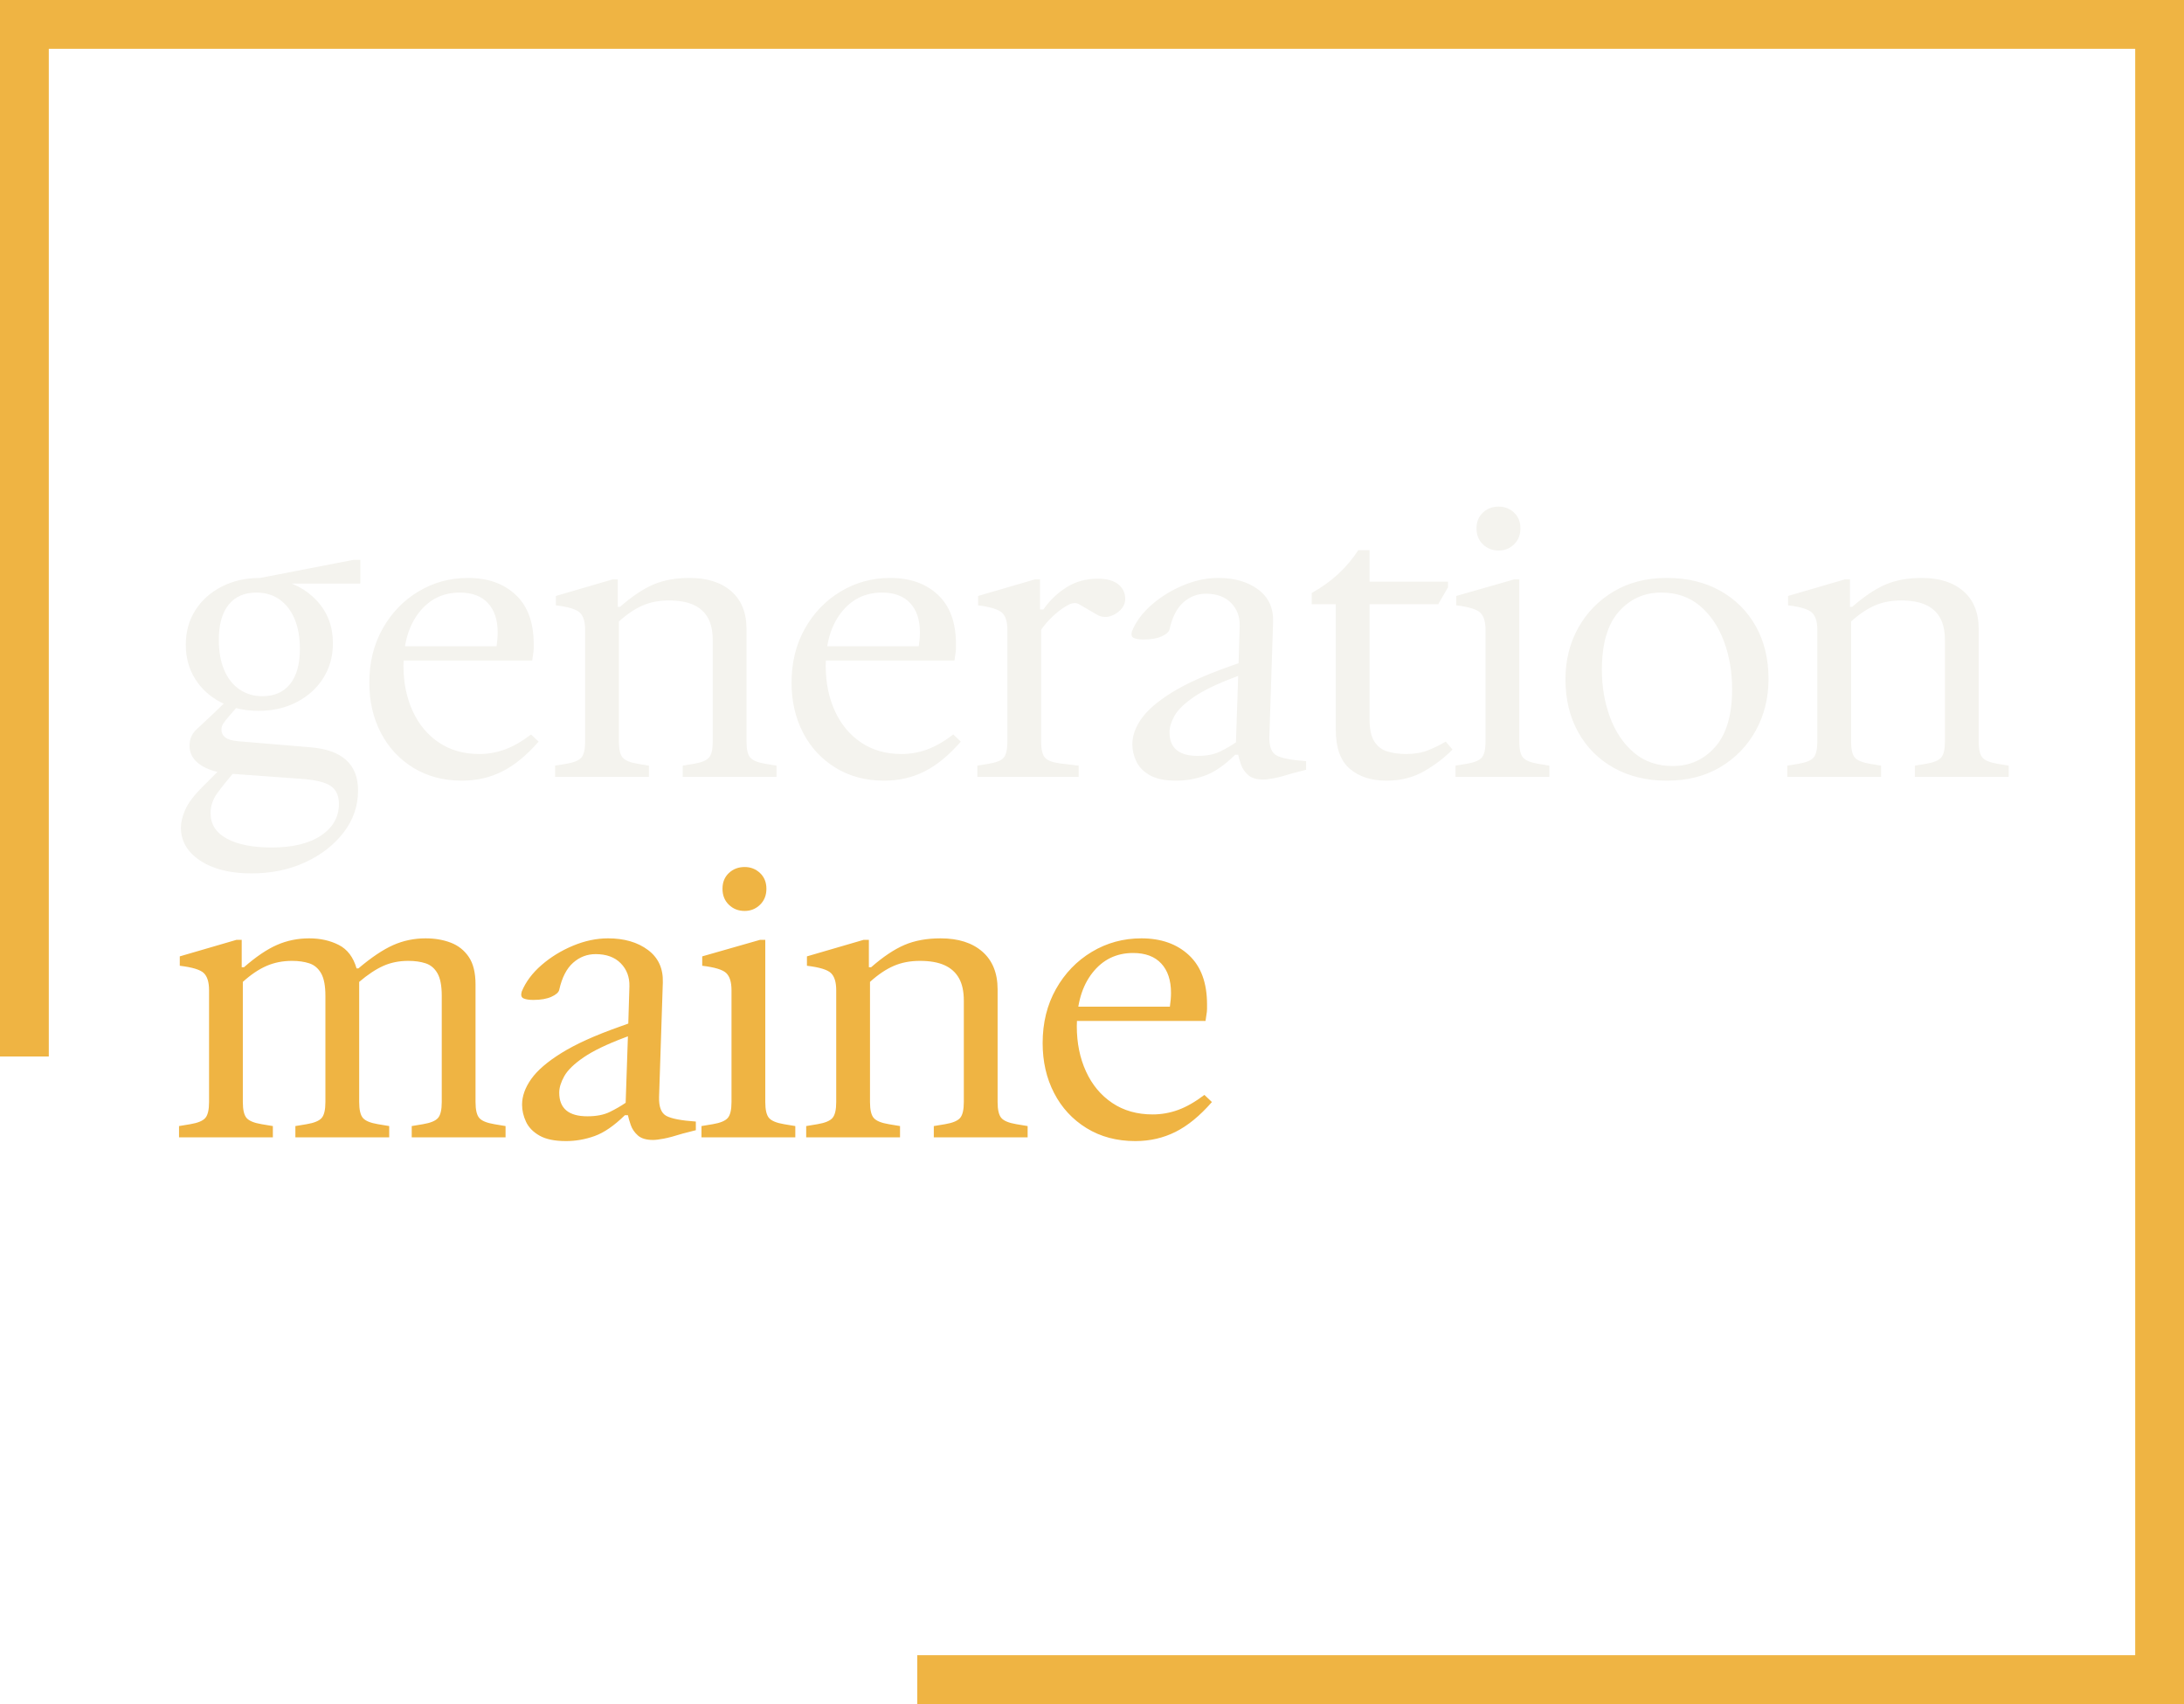
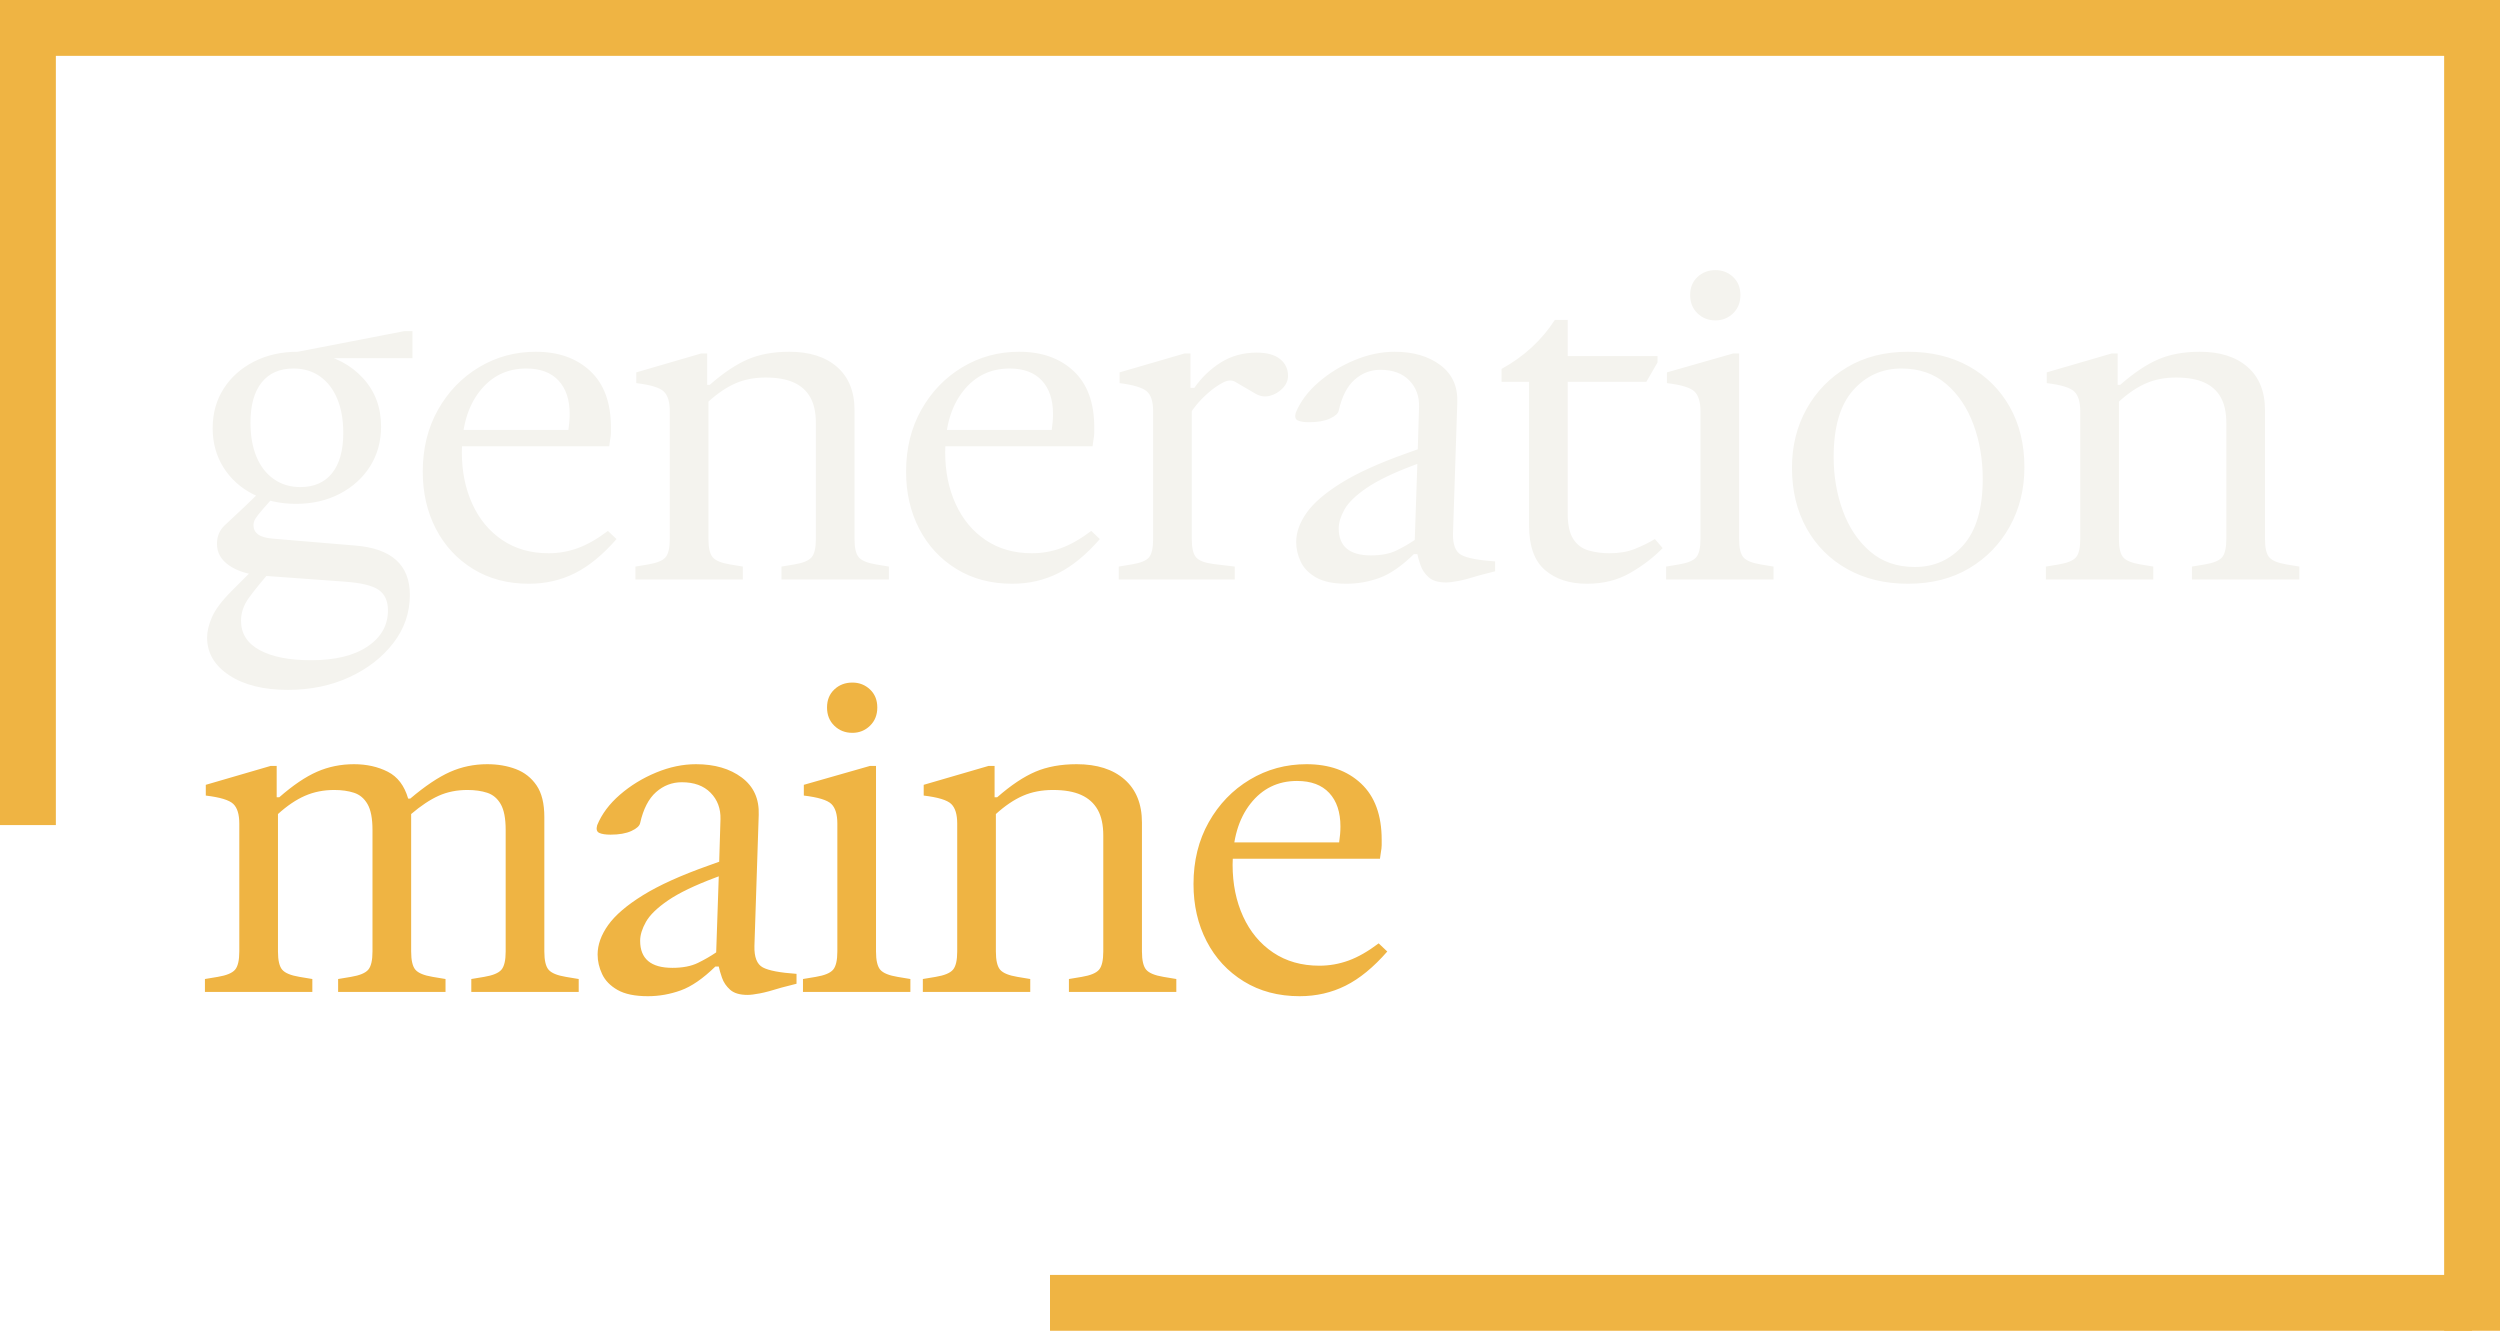
- <svg xmlns="http://www.w3.org/2000/svg" viewBox="0 0 581.9 453.882" width="581.9" height="453.882" role="img" aria-label="Generation Maine">
-   <path d="M6.5 281.407 L6.5 6.5 L575.4 6.5 L575.4 453.882" fill="none" stroke="#EFB443" stroke-width="13" />
-   <path d="M575.4 447.382 L244.398 447.382" fill="none" stroke="#EFB443" stroke-width="13" />
-   <g transform="translate(45.5 128.941)">
+ <svg xmlns="http://www.w3.org/2000/svg" viewBox="0 0 581.9 309.75" width="581.9" height="309.75" role="img" aria-label="Generation Maine">
+   <path d="M6.5 192.045 L6.5 6.5 L575.4 6.5 L575.4 309.75" fill="none" stroke="#EFB443" stroke-width="13" />
+   <path d="M575.4 303.25 L244.398 303.25" fill="none" stroke="#EFB443" stroke-width="13" />
+   <g transform="translate(45.5 56.875)">
    <path fill="#F4F3EE" d="M21.5 103.7Q13 103.7 7.85 100.3Q2.7 96.9 2.7 91.5Q2.7 89.4 3.85 86.75Q5 84.1 8.4 80.7L13.9 75.2L17.7 75.8Q14.3 79.7 12.45 82.25Q10.6 84.8 10.6 87.6Q10.6 92.1 14.95 94.45Q19.3 96.8 26.9 96.8Q35.3 96.8 40.05 93.6Q44.8 90.4 44.8 85.2Q44.8 81.9 42.6 80.4Q40.4 78.9 34.6 78.5L15.3 77.1Q10.7 76.7 7.85 74.75Q5 72.8 5 69.7Q5 67.1 6.8 65.4Q8.6 63.7 11.4 61.1L14.5 58.1H18.8L15.8 61.5Q14.4 63.1 13.95 63.85Q13.5 64.6 13.5 65.4Q13.5 66.7 14.55 67.5Q15.6 68.3 18 68.5L37.1 70.1Q49.9 71.1 49.9 81.6Q49.9 87.8 46.05 92.8Q42.2 97.8 35.8 100.75Q29.4 103.7 21.5 103.7ZM23.4 60.4Q17.8 60.4 13.4 58.15Q9 55.9 6.5 51.9Q4 47.9 4 42.8Q4 37.6 6.55 33.6Q9.1 29.6 13.6 27.3Q18.1 25 23.8 25L27.9 25.3Q34.7 26.5 38.95 31.1Q43.2 35.7 43.2 42.4Q43.2 47.6 40.65 51.65Q38.1 55.7 33.6 58.05Q29.1 60.4 23.4 60.4ZM24.4 56.5Q29.2 56.5 31.8 53.25Q34.4 50 34.4 43.9Q34.4 39.3 33 35.95Q31.6 32.6 29 30.75Q26.4 28.9 22.8 28.9Q18 28.9 15.4 32.15Q12.8 35.4 12.8 41.5Q12.8 46.1 14.2 49.45Q15.6 52.8 18.25 54.65Q20.9 56.5 24.4 56.5ZM23.8 26.5V25L48.6 20.2H50.5V26.5ZM77.6 79Q70.2 79 64.6 75.55Q59 72.1 55.95 66.2Q52.9 60.3 52.9 52.9Q52.9 44.8 56.45 38.5Q60 32.2 66 28.6Q72 25 79.2 25Q87.1 25 91.9 29.5Q96.7 34 96.7 42.6Q96.7 43.2 96.7 43.85Q96.7 44.5 96.5 45.6L96.3 47H60.4V43.2H86.8Q87.1 41.2 87.1 39.5Q87.1 34.5 84.5 31.7Q81.9 28.9 77 28.9Q70.3 28.9 66.15 34.2Q62 39.5 62 48.4Q62 55.1 64.45 60.45Q66.9 65.8 71.45 68.85Q76 71.9 82.2 71.9Q85.7 71.9 89 70.7Q92.3 69.5 96 66.7L98 68.6Q93.2 74.1 88.3 76.55Q83.4 79 77.6 79ZM102.4 78V75L105.4 74.5Q108.4 74 109.4 72.85Q110.4 71.7 110.4 68.6V38.8Q110.4 35.6 109 34.25Q107.6 32.9 102.6 32.3V29.8L117.7 25.4H119.1V32.7H119.7Q124.5 28.5 128.6 26.75Q132.7 25 138.2 25Q145.3 25 149.35 28.55Q153.4 32.1 153.4 38.6V68.6Q153.4 71.7 154.4 72.85Q155.4 74 158.4 74.5L161.4 75V78H136.4V75L139.4 74.5Q142.4 74 143.4 72.85Q144.4 71.7 144.4 68.6V41.6Q144.4 37.9 143.1 35.6Q141.8 33.3 139.25 32.15Q136.7 31 132.7 31Q128.8 31 125.7 32.35Q122.6 33.7 119.4 36.6V68.6Q119.4 71.7 120.4 72.85Q121.4 74 124.4 74.5L127.4 75V78ZM190.1 79Q182.7 79 177.1 75.55Q171.5 72.1 168.45 66.2Q165.4 60.3 165.4 52.9Q165.4 44.8 168.95 38.5Q172.5 32.2 178.5 28.6Q184.5 25 191.7 25Q199.6 25 204.4 29.5Q209.2 34 209.2 42.6Q209.2 43.2 209.2 43.85Q209.2 44.5 209 45.6L208.8 47H172.9V43.2H199.3Q199.6 41.2 199.6 39.5Q199.6 34.5 197 31.7Q194.4 28.9 189.5 28.9Q182.8 28.9 178.65 34.2Q174.5 39.5 174.5 48.4Q174.5 55.1 176.95 60.45Q179.4 65.8 183.95 68.85Q188.5 71.9 194.7 71.9Q198.2 71.9 201.5 70.7Q204.8 69.5 208.5 66.7L210.5 68.6Q205.7 74.1 200.8 76.55Q195.9 79 190.1 79ZM214.9 78V75L217.9 74.5Q221 74 221.95 72.85Q222.9 71.7 222.9 68.6V38.8Q222.9 35.4 221.35 34.15Q219.8 32.9 215.1 32.3V29.8L230.2 25.4H231.6V33.4H232.5Q235 29.8 238.65 27.5Q242.3 25.2 247 25.2Q250.6 25.2 252.45 26.7Q254.3 28.2 254.3 30.6Q254.3 32.2 253.05 33.5Q251.8 34.8 250.1 35.25Q248.4 35.7 246.8 34.8L242 32Q240.8 31.3 239.1 32.2Q237.4 33.1 235.75 34.55Q234.1 36 233 37.35Q231.9 38.7 231.9 38.9V68.6Q231.9 71.7 232.9 72.85Q233.9 74 236.9 74.4L241.9 75V78ZM267.9 79Q263.4 79 260.85 77.55Q258.3 76.1 257.25 73.85Q256.2 71.6 256.2 69.3Q256.2 65.9 258.65 62.45Q261.1 59 266.75 55.5Q272.4 52 282 48.6L284.5 47.7L284.8 37.8Q284.9 34.1 282.5 31.65Q280.1 29.2 275.8 29.2Q272.4 29.2 269.8 31.5Q267.2 33.8 266.1 38.7Q265.9 39.7 264.05 40.55Q262.2 41.4 259.2 41.4Q257.5 41.4 256.6 41Q255.7 40.6 256.1 39.2Q257.7 35.3 261.4 32.1Q265.1 28.9 269.8 26.95Q274.5 25 279.1 25Q285.6 25 289.75 28.1Q293.9 31.2 293.7 36.8L292.7 67.3Q292.6 71.2 294.65 72.3Q296.7 73.4 302.5 73.8V76.1L299 77Q295.8 78 293.95 78.35Q292.1 78.7 291.1 78.7Q288.4 78.7 287.05 77.5Q285.7 76.3 285.15 74.7Q284.6 73.1 284.4 72.1H283.6Q279.3 76.3 275.55 77.65Q271.8 79 267.9 79ZM273.6 72.4Q277.2 72.4 279.55 71.25Q281.9 70.1 283.8 68.8L284.4 51.1L283.6 51.4Q276.4 54.1 272.6 56.7Q268.8 59.3 267.45 61.7Q266.1 64.1 266.1 66.1Q266.1 72.4 273.6 72.4ZM323.9 79Q317.8 79 314.1 75.8Q310.4 72.6 310.4 65.4V32H304V29Q311.8 24.7 316.4 17.6H319.4V25.8V28.7V62.7Q319.4 66.6 320.7 68.6Q322 70.6 324.25 71.25Q326.5 71.9 329.1 71.9Q332.5 71.9 335 70.9Q337.5 69.9 339.7 68.6L341.5 70.7Q338.4 73.9 334 76.45Q329.6 79 323.9 79ZM315 32V26H340.3V27.5L337.7 32ZM342.3 78V75L345.3 74.5Q348.3 74 349.3 72.85Q350.3 71.7 350.3 68.6V38.8Q350.3 35.6 348.9 34.25Q347.5 32.9 342.5 32.3V29.8L357.9 25.4H359.3V68.6Q359.3 71.7 360.3 72.85Q361.3 74 364.3 74.5L367.3 75V78ZM353.8 17.7Q351.3 17.7 349.6 16.05Q347.9 14.4 347.9 11.8Q347.9 9.2 349.6 7.6Q351.3 6 353.8 6Q356.2 6 357.9 7.6Q359.6 9.2 359.6 11.8Q359.6 14.4 357.9 16.05Q356.2 17.7 353.8 17.7ZM398.6 79Q390.6 79 384.5 75.6Q378.4 72.2 375 66.1Q371.6 60 371.6 52Q371.6 44.4 375 38.3Q378.4 32.2 384.45 28.6Q390.5 25 398.6 25Q406.7 25 412.8 28.4Q418.9 31.8 422.3 37.85Q425.7 43.9 425.7 51.9Q425.7 59.5 422.3 65.65Q418.9 71.8 412.85 75.4Q406.8 79 398.6 79ZM400.2 75.1Q407 75.1 411.5 70Q416 64.9 416 54.6Q416 47.8 413.85 41.95Q411.7 36.1 407.5 32.5Q403.3 28.9 397.1 28.9Q390.3 28.9 385.8 34Q381.3 39.1 381.3 49.5Q381.3 56.2 383.45 62.05Q385.6 67.9 389.8 71.5Q394 75.1 400.2 75.1ZM430.7 78V75L433.7 74.5Q436.7 74 437.7 72.85Q438.7 71.7 438.7 68.6V38.8Q438.7 35.6 437.3 34.25Q435.9 32.9 430.9 32.3V29.8L446 25.4H447.4V32.7H448Q452.8 28.5 456.9 26.75Q461 25 466.5 25Q473.6 25 477.65 28.55Q481.7 32.1 481.7 38.6V68.6Q481.7 71.7 482.7 72.85Q483.7 74 486.7 74.5L489.7 75V78H464.7V75L467.7 74.5Q470.7 74 471.7 72.85Q472.7 71.7 472.7 68.6V41.6Q472.7 37.9 471.4 35.6Q470.1 33.3 467.55 32.15Q465 31 461 31Q457.1 31 454 32.35Q450.9 33.7 447.7 36.6V68.6Q447.7 71.7 448.7 72.85Q449.7 74 452.7 74.5L455.7 75V78Z" />
    <path fill="#EFB443" d="M2.2 174V171L5.2 170.5Q8.2 170 9.2 168.85Q10.2 167.7 10.2 164.6V134.8Q10.2 131.6 8.8 130.25Q7.4 128.9 2.4 128.3V125.8L17.5 121.4H18.9V128.7H19.5Q24.3 124.5 28.3 122.75Q32.3 121 36.9 121Q41.3 121 44.75 122.75Q48.2 124.5 49.5 129H50Q55.2 124.6 59.25 122.8Q63.3 121 67.9 121Q71.6 121 74.6 122.15Q77.6 123.3 79.4 125.95Q81.2 128.6 81.2 133.3V164.6Q81.2 167.7 82.2 168.85Q83.2 170 86.2 170.5L89.2 171V174H64.2V171L67.2 170.5Q70.2 170 71.2 168.85Q72.2 167.7 72.2 164.6V136.3Q72.2 132.3 71.05 130.3Q69.9 128.3 67.9 127.65Q65.9 127 63.3 127Q59.6 127 56.6 128.35Q53.6 129.7 50.2 132.6V164.6Q50.2 167.7 51.2 168.85Q52.2 170 55.2 170.5L58.2 171V174H33.2V171L36.2 170.5Q39.2 170 40.2 168.85Q41.2 167.7 41.2 164.6V136.3Q41.2 132.3 40.05 130.3Q38.9 128.3 36.9 127.65Q34.9 127 32.3 127Q28.6 127 25.5 128.35Q22.4 129.7 19.2 132.6V164.6Q19.2 167.7 20.2 168.85Q21.2 170 24.2 170.5L27.2 171V174ZM105.3 175Q100.8 175 98.25 173.55Q95.7 172.1 94.65 169.85Q93.6 167.6 93.6 165.3Q93.6 161.9 96.05 158.45Q98.5 155 104.15 151.5Q109.8 148 119.4 144.6L121.9 143.7L122.2 133.8Q122.3 130.1 119.9 127.65Q117.5 125.2 113.2 125.2Q109.8 125.2 107.2 127.5Q104.6 129.8 103.5 134.7Q103.3 135.7 101.45 136.55Q99.6 137.4 96.6 137.4Q94.9 137.4 94 137Q93.1 136.6 93.5 135.2Q95.1 131.3 98.8 128.1Q102.5 124.9 107.2 122.95Q111.9 121 116.5 121Q123 121 127.15 124.1Q131.3 127.2 131.1 132.8L130.1 163.3Q130 167.2 132.05 168.3Q134.1 169.4 139.9 169.8V172.1L136.4 173Q133.2 174 131.35 174.35Q129.5 174.7 128.5 174.7Q125.8 174.7 124.45 173.5Q123.1 172.3 122.55 170.7Q122 169.1 121.8 168.1H121Q116.7 172.3 112.95 173.65Q109.2 175 105.3 175ZM111 168.4Q114.6 168.4 116.95 167.25Q119.3 166.1 121.2 164.8L121.8 147.1L121 147.4Q113.8 150.1 110 152.7Q106.2 155.3 104.85 157.7Q103.5 160.1 103.5 162.1Q103.5 168.4 111 168.4ZM141.4 174V171L144.4 170.5Q147.4 170 148.4 168.85Q149.4 167.7 149.4 164.6V134.8Q149.4 131.6 148 130.25Q146.6 128.9 141.6 128.3V125.8L157 121.4H158.4V164.6Q158.4 167.7 159.4 168.85Q160.4 170 163.4 170.5L166.4 171V174ZM152.9 113.7Q150.4 113.7 148.7 112.05Q147 110.4 147 107.8Q147 105.2 148.7 103.6Q150.4 102 152.9 102Q155.3 102 157 103.6Q158.7 105.2 158.7 107.8Q158.7 110.4 157 112.05Q155.3 113.7 152.9 113.7ZM169.3 174V171L172.3 170.5Q175.3 170 176.3 168.85Q177.3 167.7 177.3 164.6V134.8Q177.3 131.6 175.9 130.25Q174.5 128.9 169.5 128.3V125.8L184.6 121.4H186V128.7H186.6Q191.4 124.5 195.5 122.75Q199.6 121 205.1 121Q212.2 121 216.25 124.55Q220.3 128.1 220.3 134.6V164.6Q220.3 167.7 221.3 168.85Q222.3 170 225.3 170.5L228.3 171V174H203.3V171L206.3 170.5Q209.3 170 210.3 168.85Q211.3 167.7 211.3 164.6V137.6Q211.3 133.9 210 131.6Q208.7 129.3 206.15 128.15Q203.6 127 199.6 127Q195.7 127 192.6 128.35Q189.5 129.7 186.3 132.6V164.6Q186.3 167.7 187.3 168.85Q188.3 170 191.3 170.5L194.3 171V174ZM257 175Q249.6 175 244 171.55Q238.4 168.1 235.35 162.2Q232.3 156.3 232.3 148.9Q232.3 140.8 235.85 134.5Q239.4 128.2 245.4 124.6Q251.4 121 258.6 121Q266.5 121 271.3 125.5Q276.1 130 276.1 138.6Q276.1 139.2 276.1 139.85Q276.1 140.5 275.9 141.6L275.7 143H239.8V139.2H266.2Q266.5 137.2 266.5 135.5Q266.5 130.5 263.9 127.7Q261.3 124.9 256.4 124.9Q249.7 124.9 245.55 130.2Q241.4 135.5 241.4 144.4Q241.4 151.1 243.85 156.45Q246.3 161.8 250.85 164.85Q255.4 167.9 261.6 167.9Q265.1 167.9 268.4 166.7Q271.7 165.5 275.4 162.7L277.4 164.6Q272.6 170.1 267.7 172.55Q262.8 175 257 175Z" />
  </g>
</svg>
